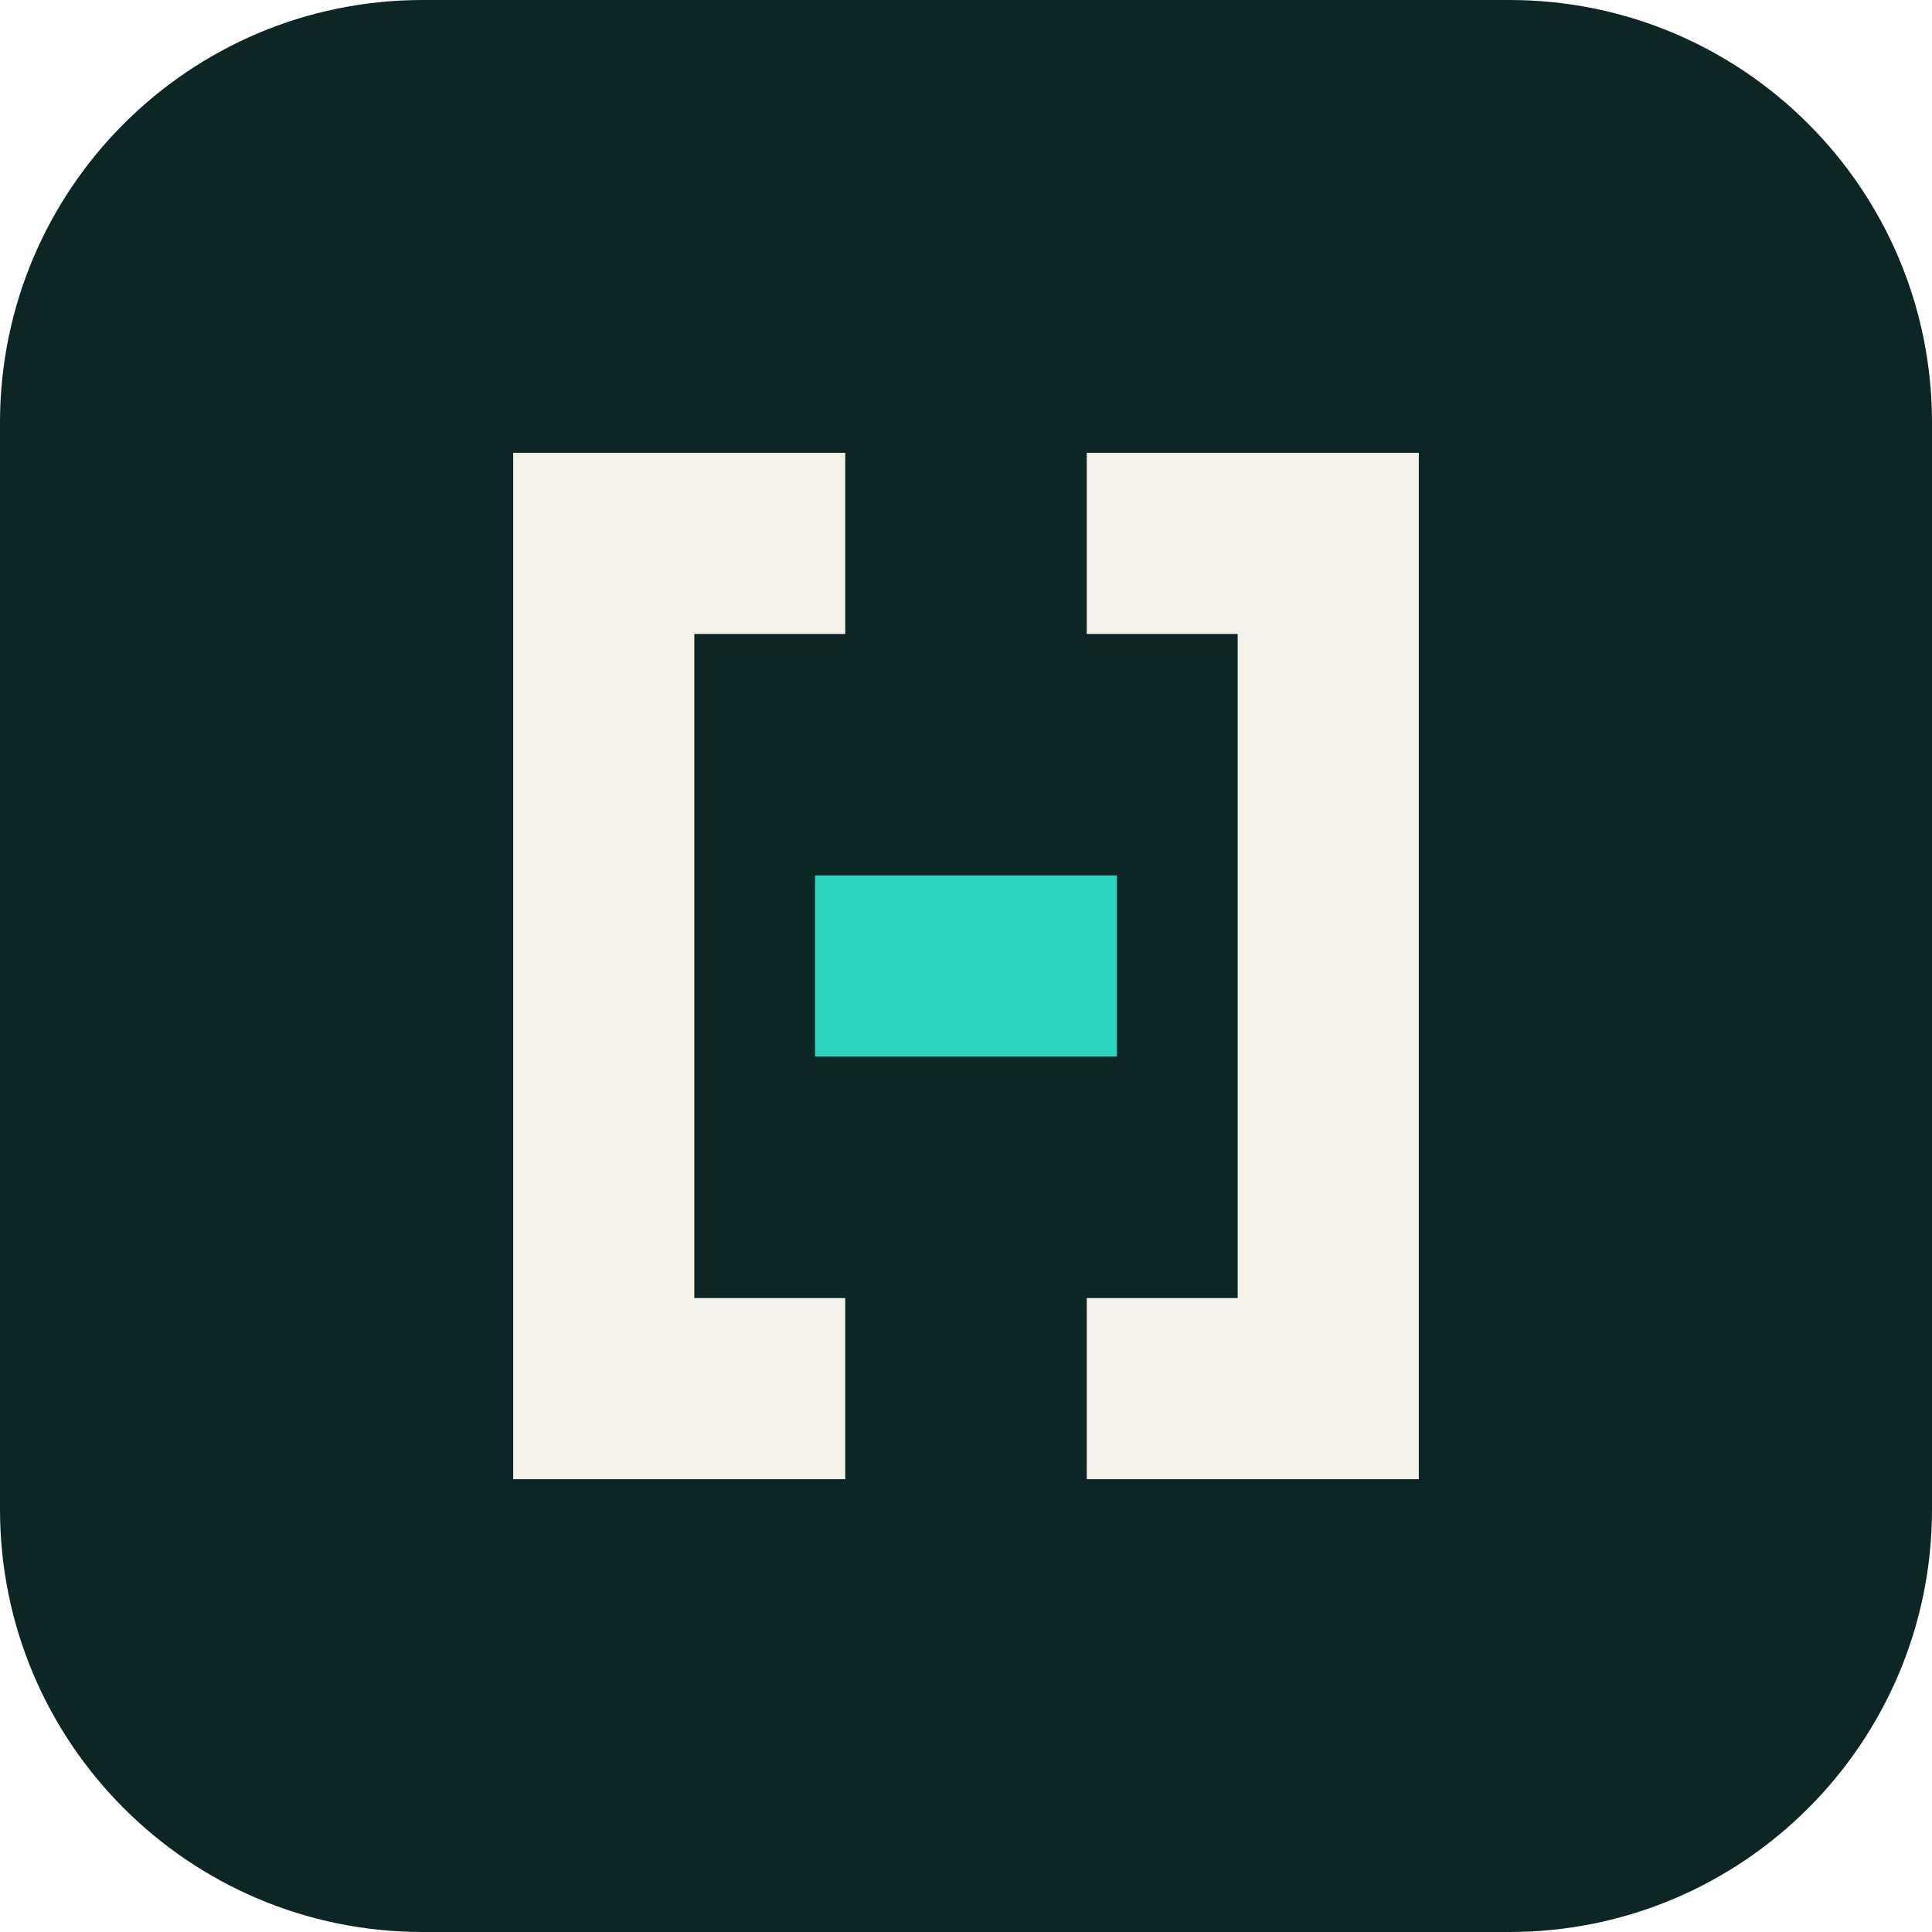
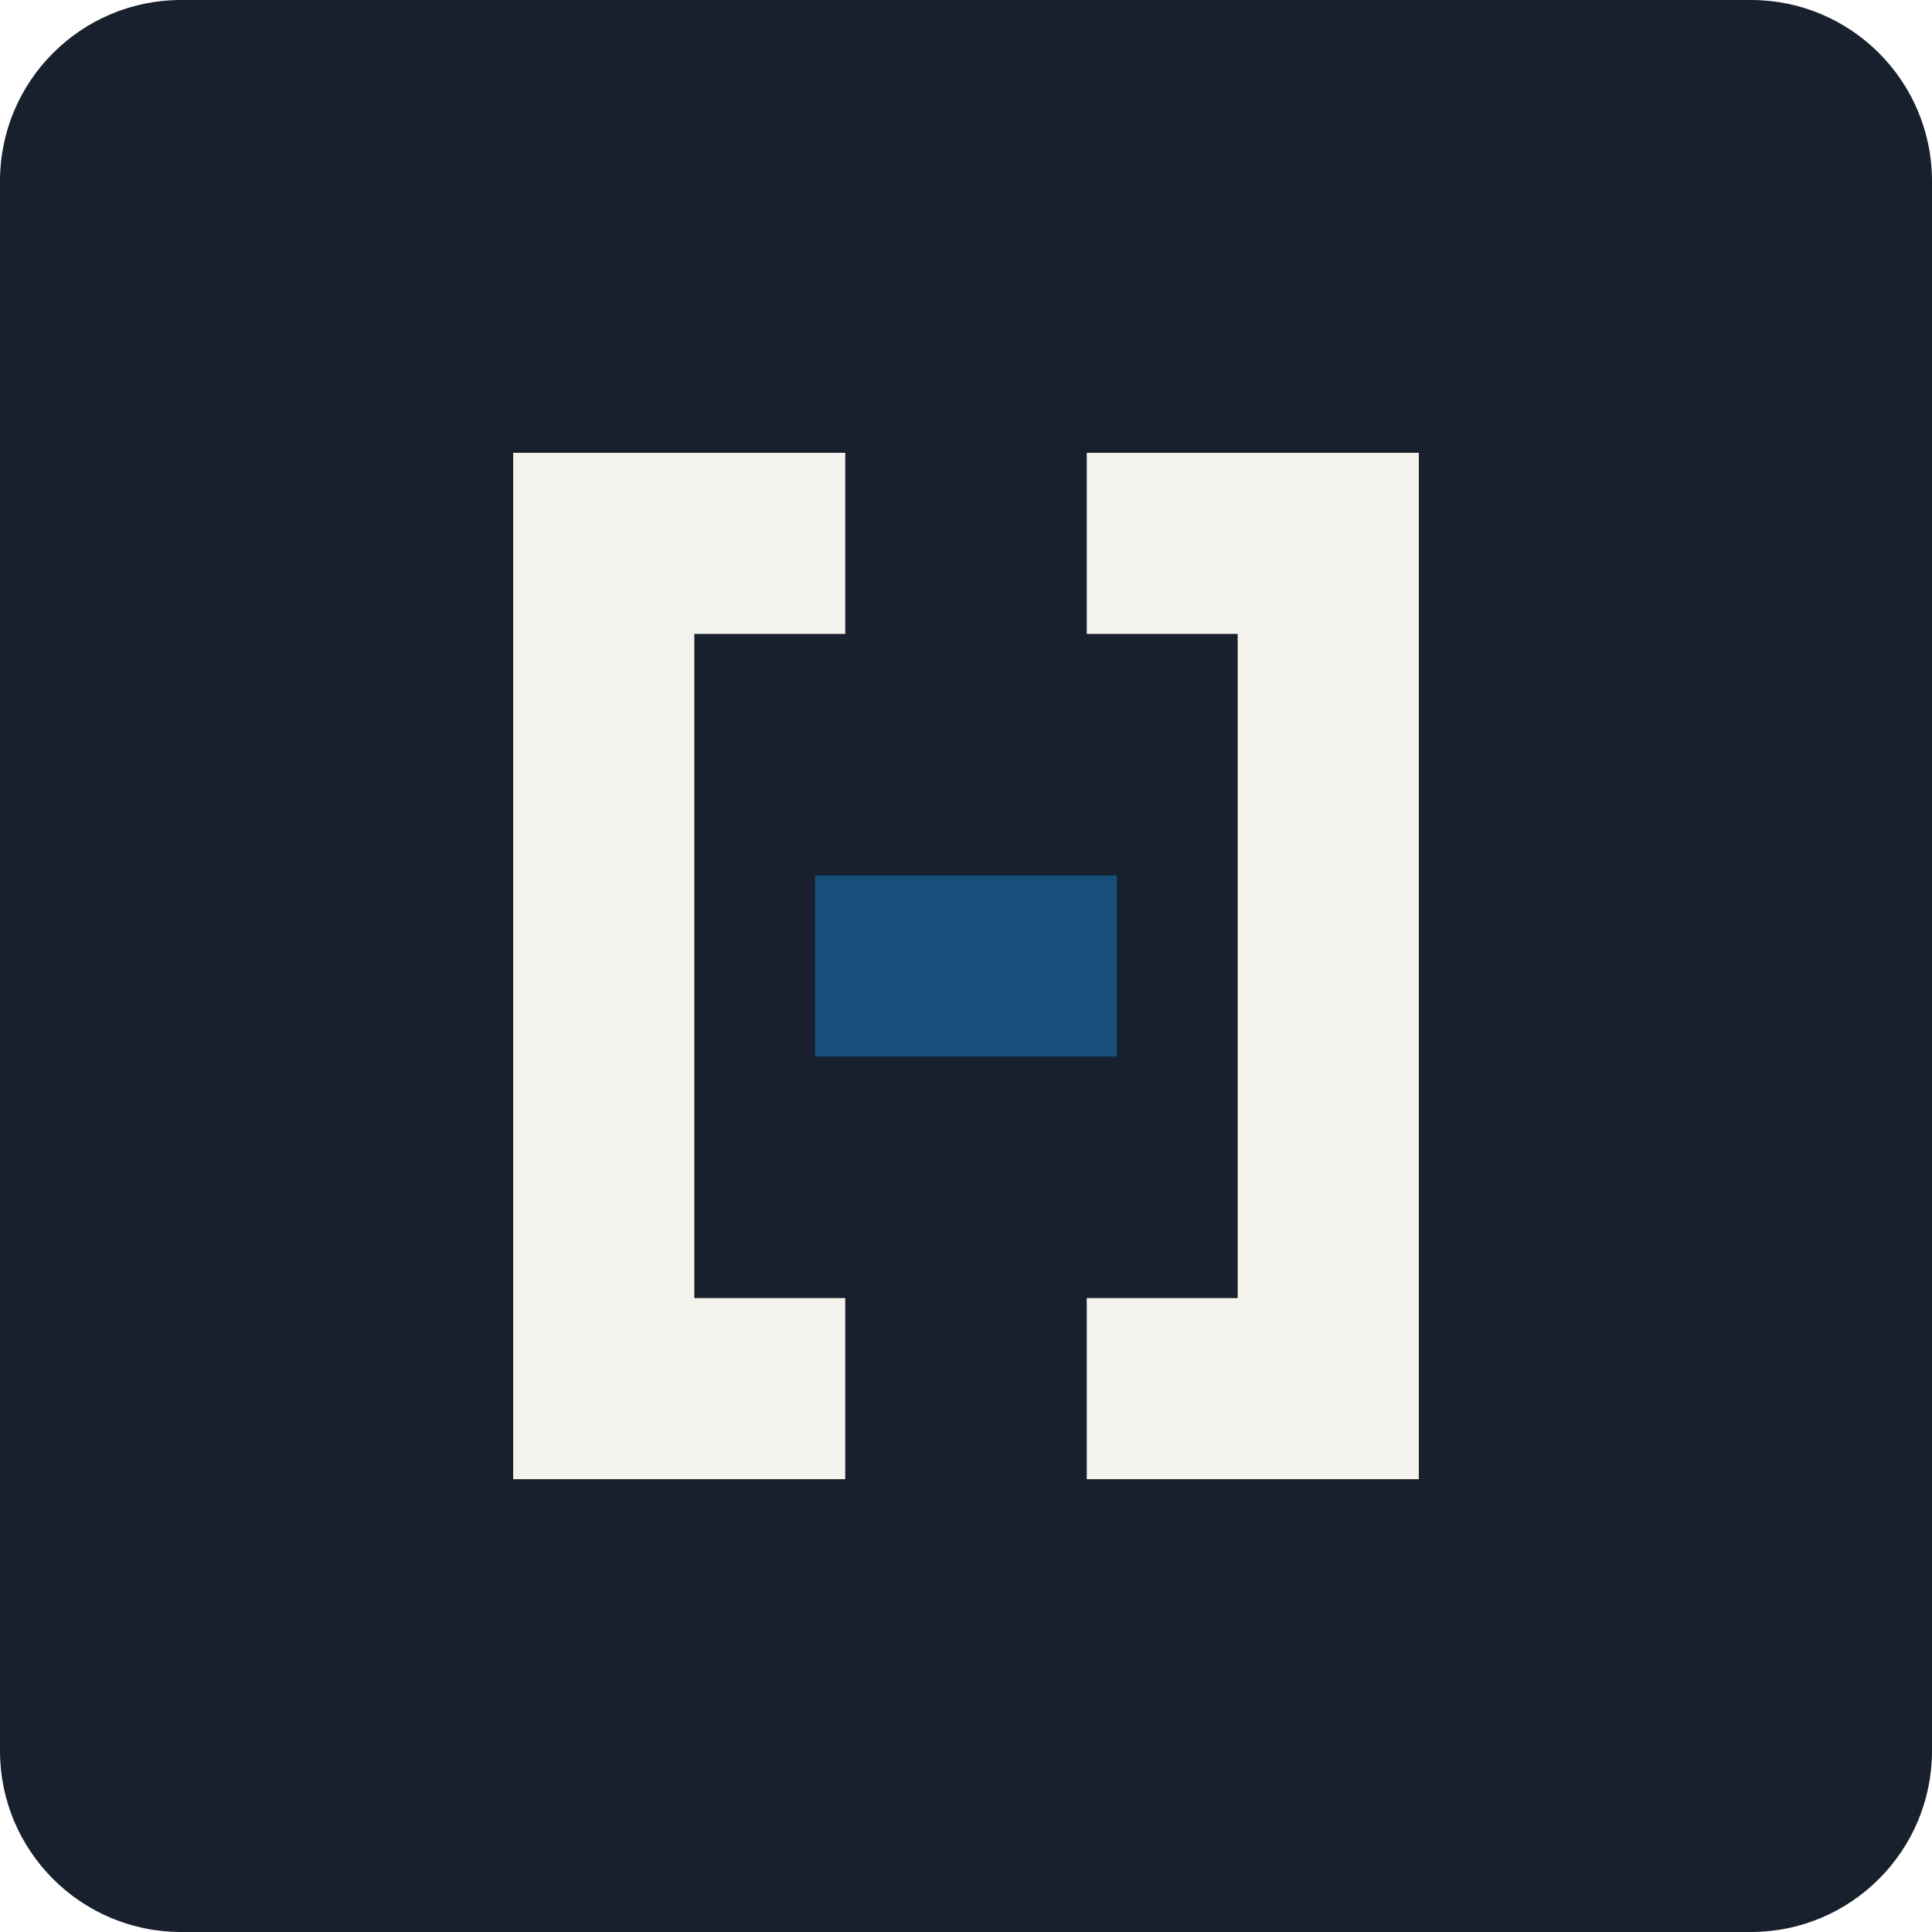
<svg xmlns="http://www.w3.org/2000/svg" viewBox="0 0 64 64" role="img" aria-labelledby="title">
-   <rect width="64" height="64" rx="14" fill="#0b2625" />
-   <path d="M17 15h11v6h-5v22h5v6H17V15Zm30 0H36v6h5v22h-5v6h11V15Z" fill="#f4f1e9" />
-   <path d="M27 29h10v6H27z" fill="#2dd4bf" />
+   <rect width="64" height="64" rx="6" fill="#17202c" />
+   <path d="M17 15h11v6h-5v22h5v6H17V15Zm30 0H36v6h5v22h-5v6h11V15Z" fill="#f5f3ed" />
+   <path d="M27 29h10v6H27z" fill="#164f7a" />
</svg>
